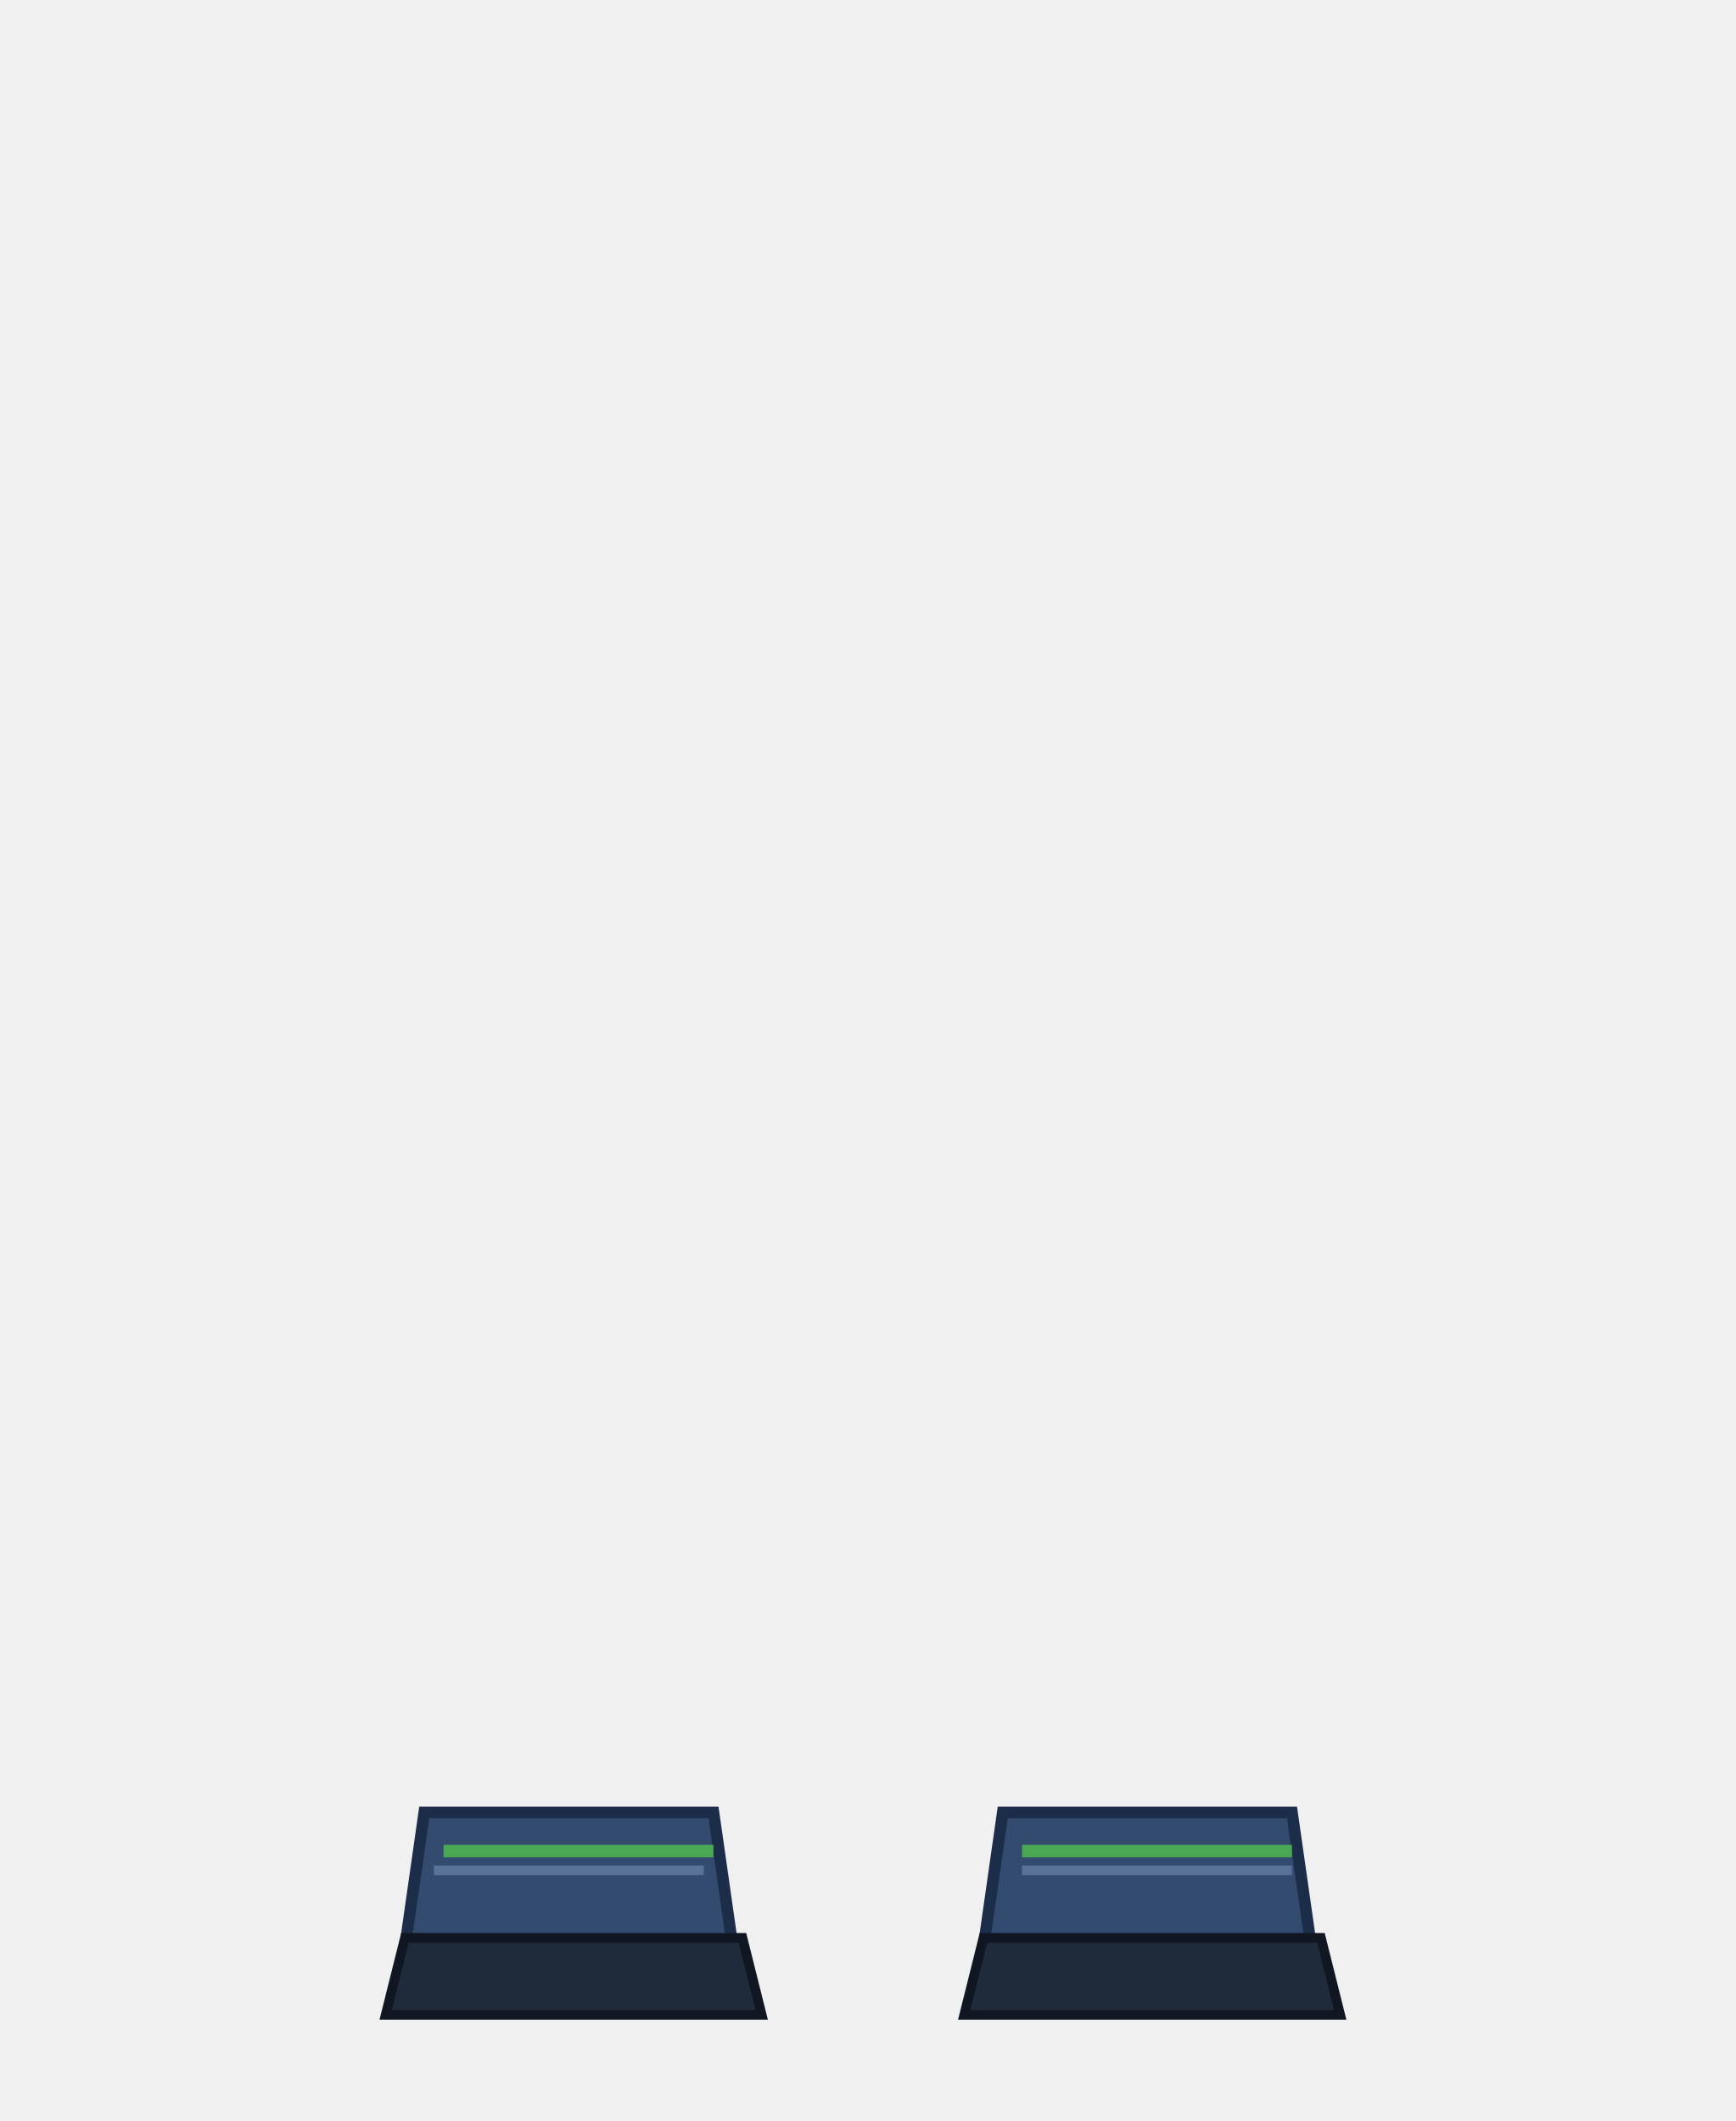
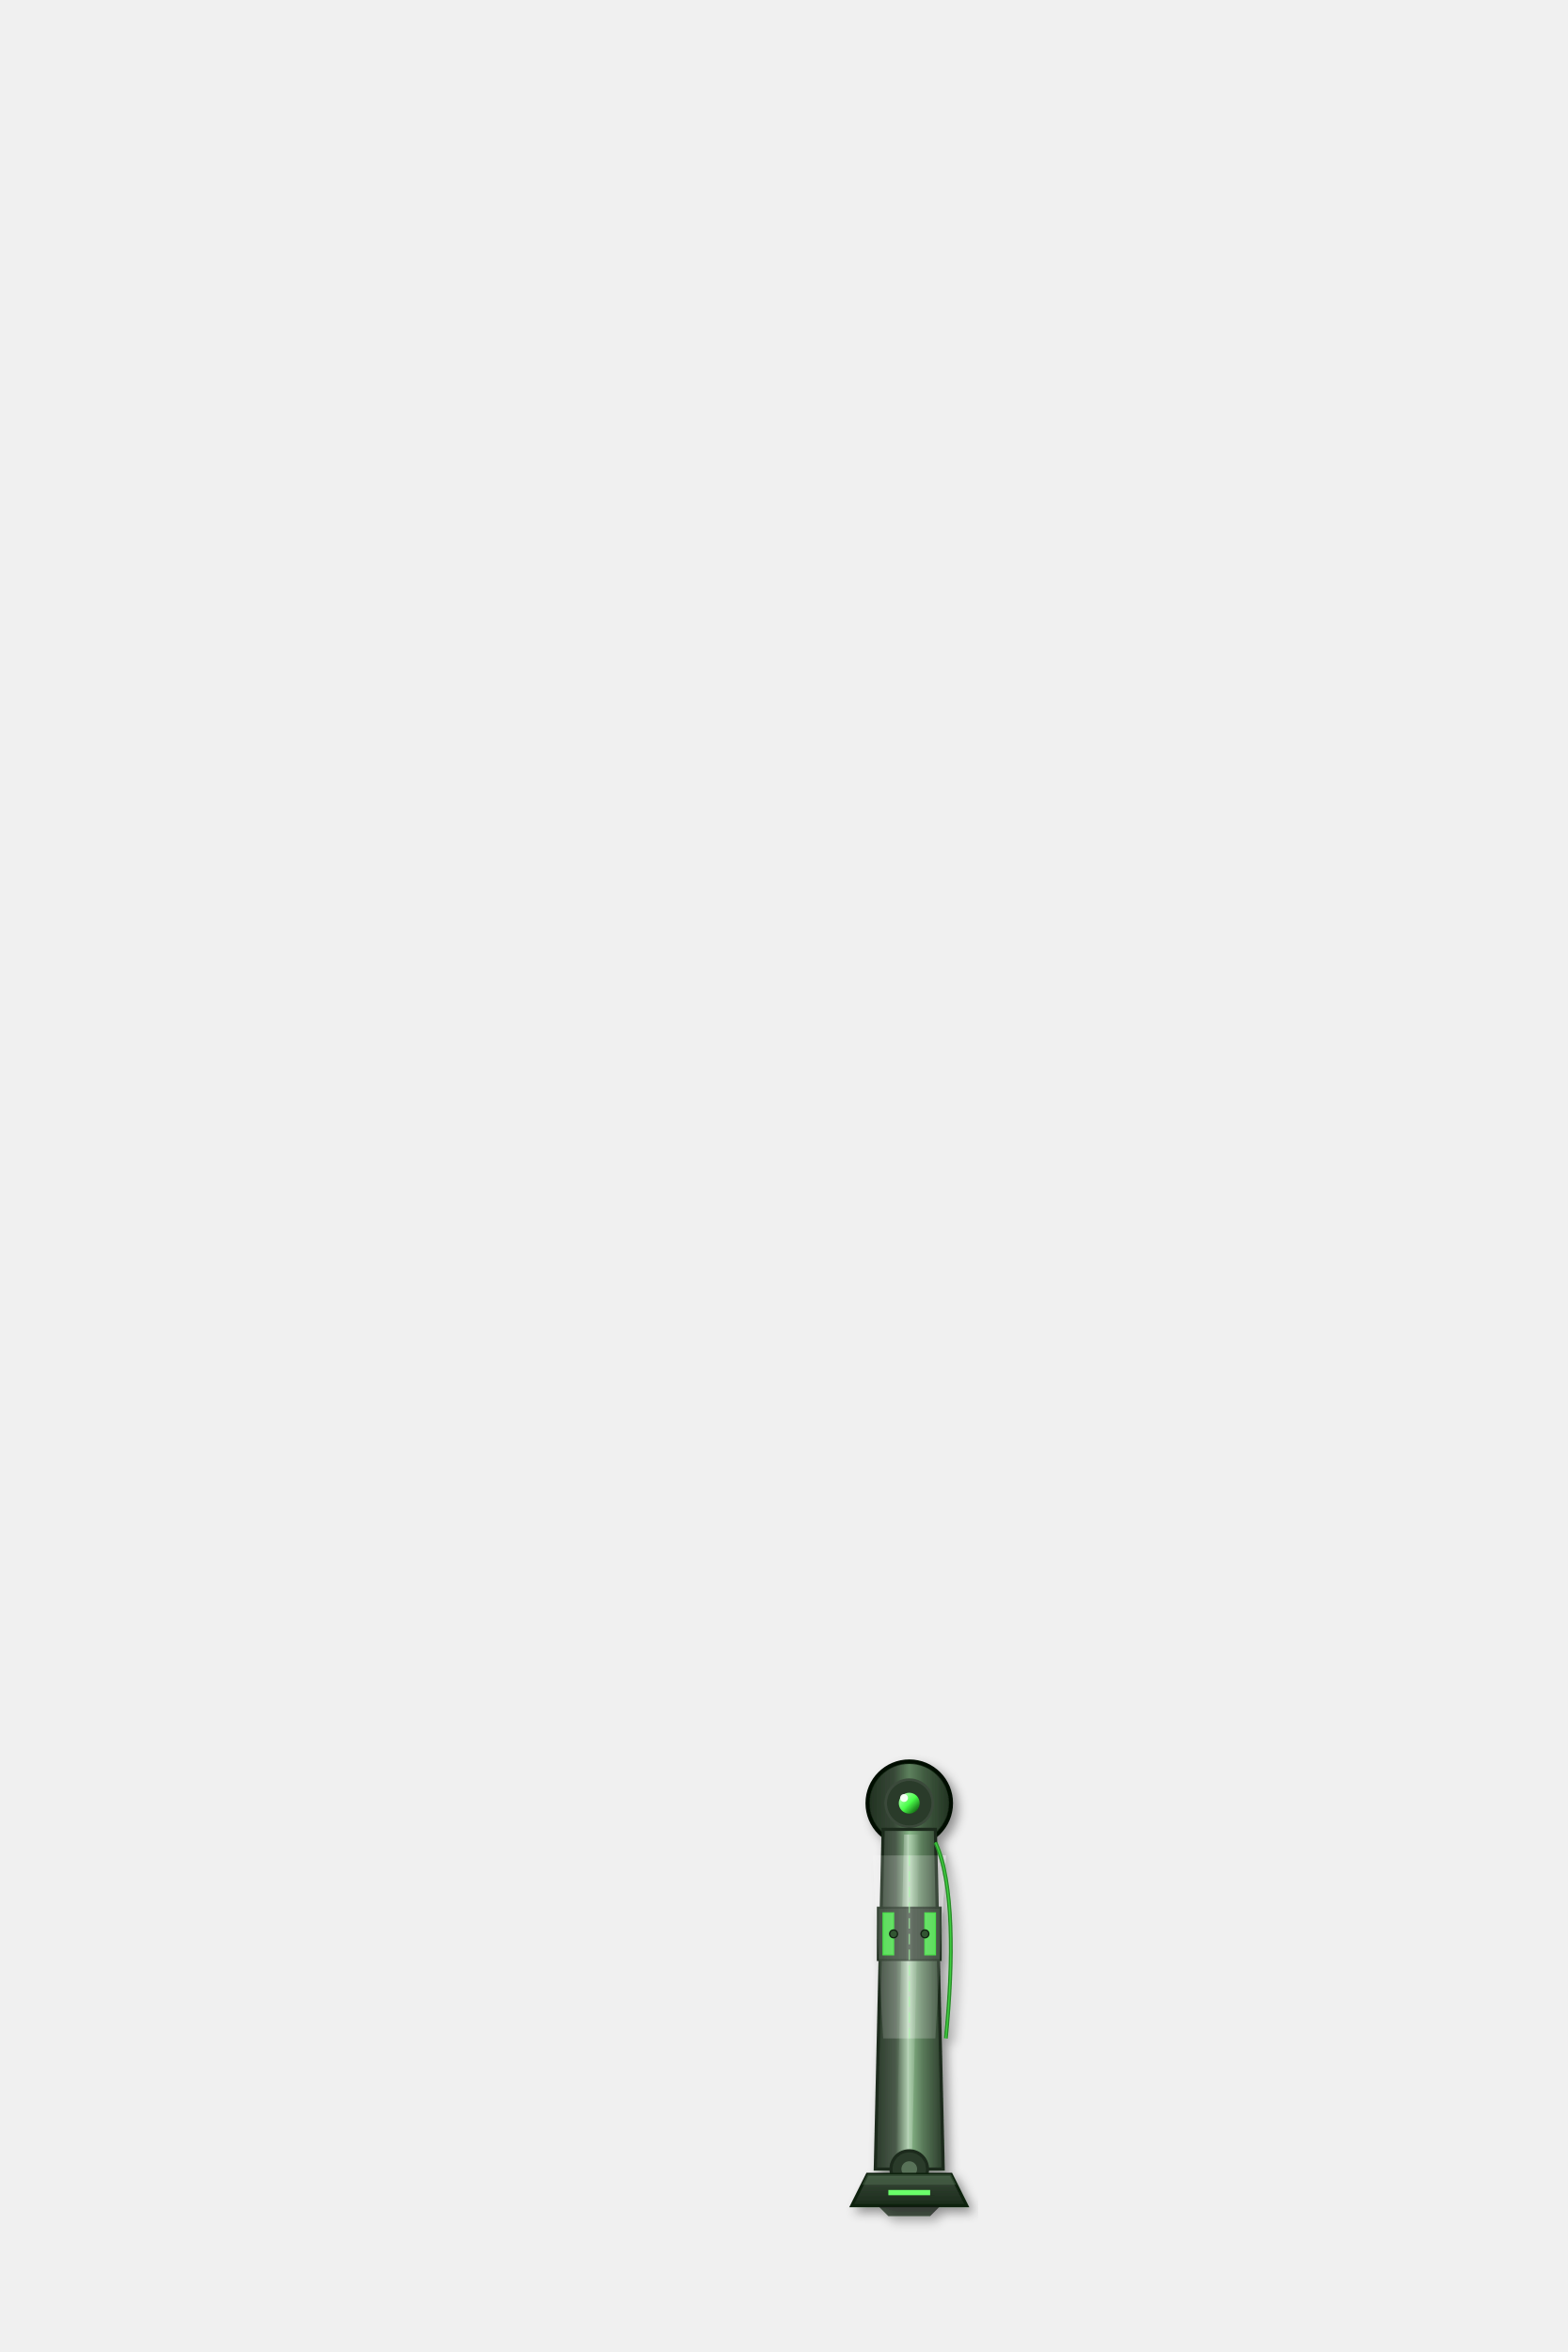
- <svg xmlns="http://www.w3.org/2000/svg" viewBox="0 0 180 220" width="180" height="220">
-   <g id="boots_uncommon">
-     <path d="M44 188 L74 188 L76 202 L42 202 Z" fill="#324b6f" stroke="#1b2d48" stroke-width="1.2" />
-     <path d="M104 188 L134 188 L136 202 L102 202 Z" fill="#324b6f" stroke="#1b2d48" stroke-width="1.2" />
-     <path d="M42 201 L77 201 L79 209 L40 209 Z" fill="#1f2a3a" stroke="#101722" stroke-width="1" />
-     <path d="M102 201 L137 201 L139 209 L100 209 Z" fill="#1f2a3a" stroke="#101722" stroke-width="1" />
-     <path d="M46 192 L74 192" stroke="#4CAF50" stroke-width="1.3" opacity="0.92" />
-     <path d="M106 192 L134 192" stroke="#4CAF50" stroke-width="1.3" opacity="0.92" />
-     <path d="M45 194 L73 194 M106 194 L134 194" stroke="#5f789e" stroke-width="1" opacity="0.85" />
+ <svg xmlns="http://www.w3.org/2000/svg" viewBox="0 0 600 900" width="600" height="900">
+   <defs>
+     <linearGradient id="uncommonLegMetal" x1="0%" y1="0%" x2="100%" y2="0%">
+       <stop offset="0%" style="stop-color:#2a3a2a" />
+       <stop offset="30%" style="stop-color:#4a5a4a" />
+       <stop offset="50%" style="stop-color:#8aba8a" />
+       <stop offset="70%" style="stop-color:#5a7a5a" />
+       <stop offset="100%" style="stop-color:#2a3a2a" />
+     </linearGradient>
+     <linearGradient id="footGradUncommon" x1="0%" y1="0%" x2="0%" y2="100%">
+       <stop offset="0%" style="stop-color:#3a4a3a" />
+       <stop offset="100%" style="stop-color:#1a2a1a" />
+     </linearGradient>
+     <linearGradient id="energyCore" x1="0%" y1="0%" x2="100%" y2="100%">
+       <stop offset="0%" style="stop-color:#ccffcc;stop-opacity:1" />
+       <stop offset="50%" style="stop-color:#4aff4a;stop-opacity:1" />
+       <stop offset="100%" style="stop-color:#003300;stop-opacity:1" />
+     </linearGradient>
+     <linearGradient id="specularGloss" x1="0%" y1="0%" x2="100%" y2="0%">
+       <stop offset="0%" style="stop-color:#ffffff;stop-opacity:0" />
+       <stop offset="45%" style="stop-color:#ffffff;stop-opacity:0.6" />
+       <stop offset="50%" style="stop-color:#ffffff;stop-opacity:0.9" />
+       <stop offset="55%" style="stop-color:#ffffff;stop-opacity:0.6" />
+       <stop offset="100%" style="stop-color:#ffffff;stop-opacity:0" />
+     </linearGradient>
+     <filter id="glossShadowGreen">
+       <feDropShadow dx="2" dy="2" stdDeviation="2" flood-color="#001100" flood-opacity="0.4" />
+     </filter>
+   </defs>
+   <g id="boots_uncommon" filter="url(#glossShadowGreen)">
+     <circle cx="348" cy="690" r="16" fill="#1a2a1a" stroke="#001100" stroke-width="1.5" />
+     <circle cx="348" cy="690" r="15" fill="url(#uncommonLegMetal)" opacity="0.6" />
+     <circle cx="348" cy="690" r="9" fill="#2a3a2a" stroke="#3a4a3a" stroke-width="1" />
+     <circle cx="348" cy="690" r="4" fill="url(#energyCore)" />
+     <circle cx="346" cy="688" r="1.5" fill="#ffffff" opacity="0.9" />
+     <path d="M338,700 L335,830 L361,830 L358,700 Z" fill="url(#uncommonLegMetal)" stroke="#1a2a1a" stroke-width="1.2" />
+     <path d="M346,702 L343,828 L349,828 L352,702 Z" fill="url(#specularGloss)" opacity="0.5" />
+     <path d="M336,730 L360,730 L360,750 L336,750 Z" fill="#2a3a2a" stroke="#1a2a1a" stroke-width="0.8" />
+     <rect x="338" y="732" width="4" height="16" fill="#4aff4a" stroke="#2aff2a" stroke-width="0.5" opacity="0.8">
+       <animate attributeName="opacity" values="0.8;0.4;0.8" dur="3s" repeatCount="indefinite" />
+     </rect>
+     <rect x="354" y="732" width="4" height="16" fill="#4aff4a" stroke="#2aff2a" stroke-width="0.5" opacity="0.8">
+       <animate attributeName="opacity" values="0.8;0.4;0.8" dur="3.5s" repeatCount="indefinite" />
+     </rect>
+     <path d="M334,710 L362,710 L358,780 L338,780 Z" fill="#ffffff" opacity="0.1" />
+     <path d="M334,710 L362,710 L358,780 L338,780 Z" fill="url(#specularGloss)" opacity="0.3" />
+     <path d="M348,710 L348,780" stroke="#aaffaa" stroke-width="0.5" opacity="0.6" stroke-dasharray="4,2" />
+     <circle cx="348" cy="830" r="7" fill="#2a3a2a" stroke="#1a2a1a" stroke-width="1.2" />
+     <circle cx="348" cy="830" r="3" fill="#88aa88" opacity="0.5" />
+     <path d="M358,705 C365,720 365,750 362,780" fill="none" stroke="#2a8a2a" stroke-width="1.5" />
+     <path d="M358,705 C365,720 365,750 362,780" fill="none" stroke="#4aff4a" stroke-width="0.5" opacity="0.6" />
+     <path d="M332,832 L364,832 L370,844 L326,844 Z" fill="url(#footGradUncommon)" stroke="#112211" stroke-width="1.2" />
+     <path d="M332,832 L364,832 L366,836 L330,836 Z" fill="#557755" opacity="0.4" />
+     <path d="M336,844 L340,848 L356,848 L360,844" fill="#0a1a0a" opacity="0.7" />
+     <rect x="340" y="838" width="16" height="2" fill="#6aff6a" filter="url(#glossShadowGreen)" />
+     <circle cx="342" cy="740" r="1.5" fill="#335533" stroke="#112211" stroke-width="0.5" />
+     <circle cx="354" cy="740" r="1.5" fill="#335533" stroke="#112211" stroke-width="0.5" />
  </g>
</svg>
